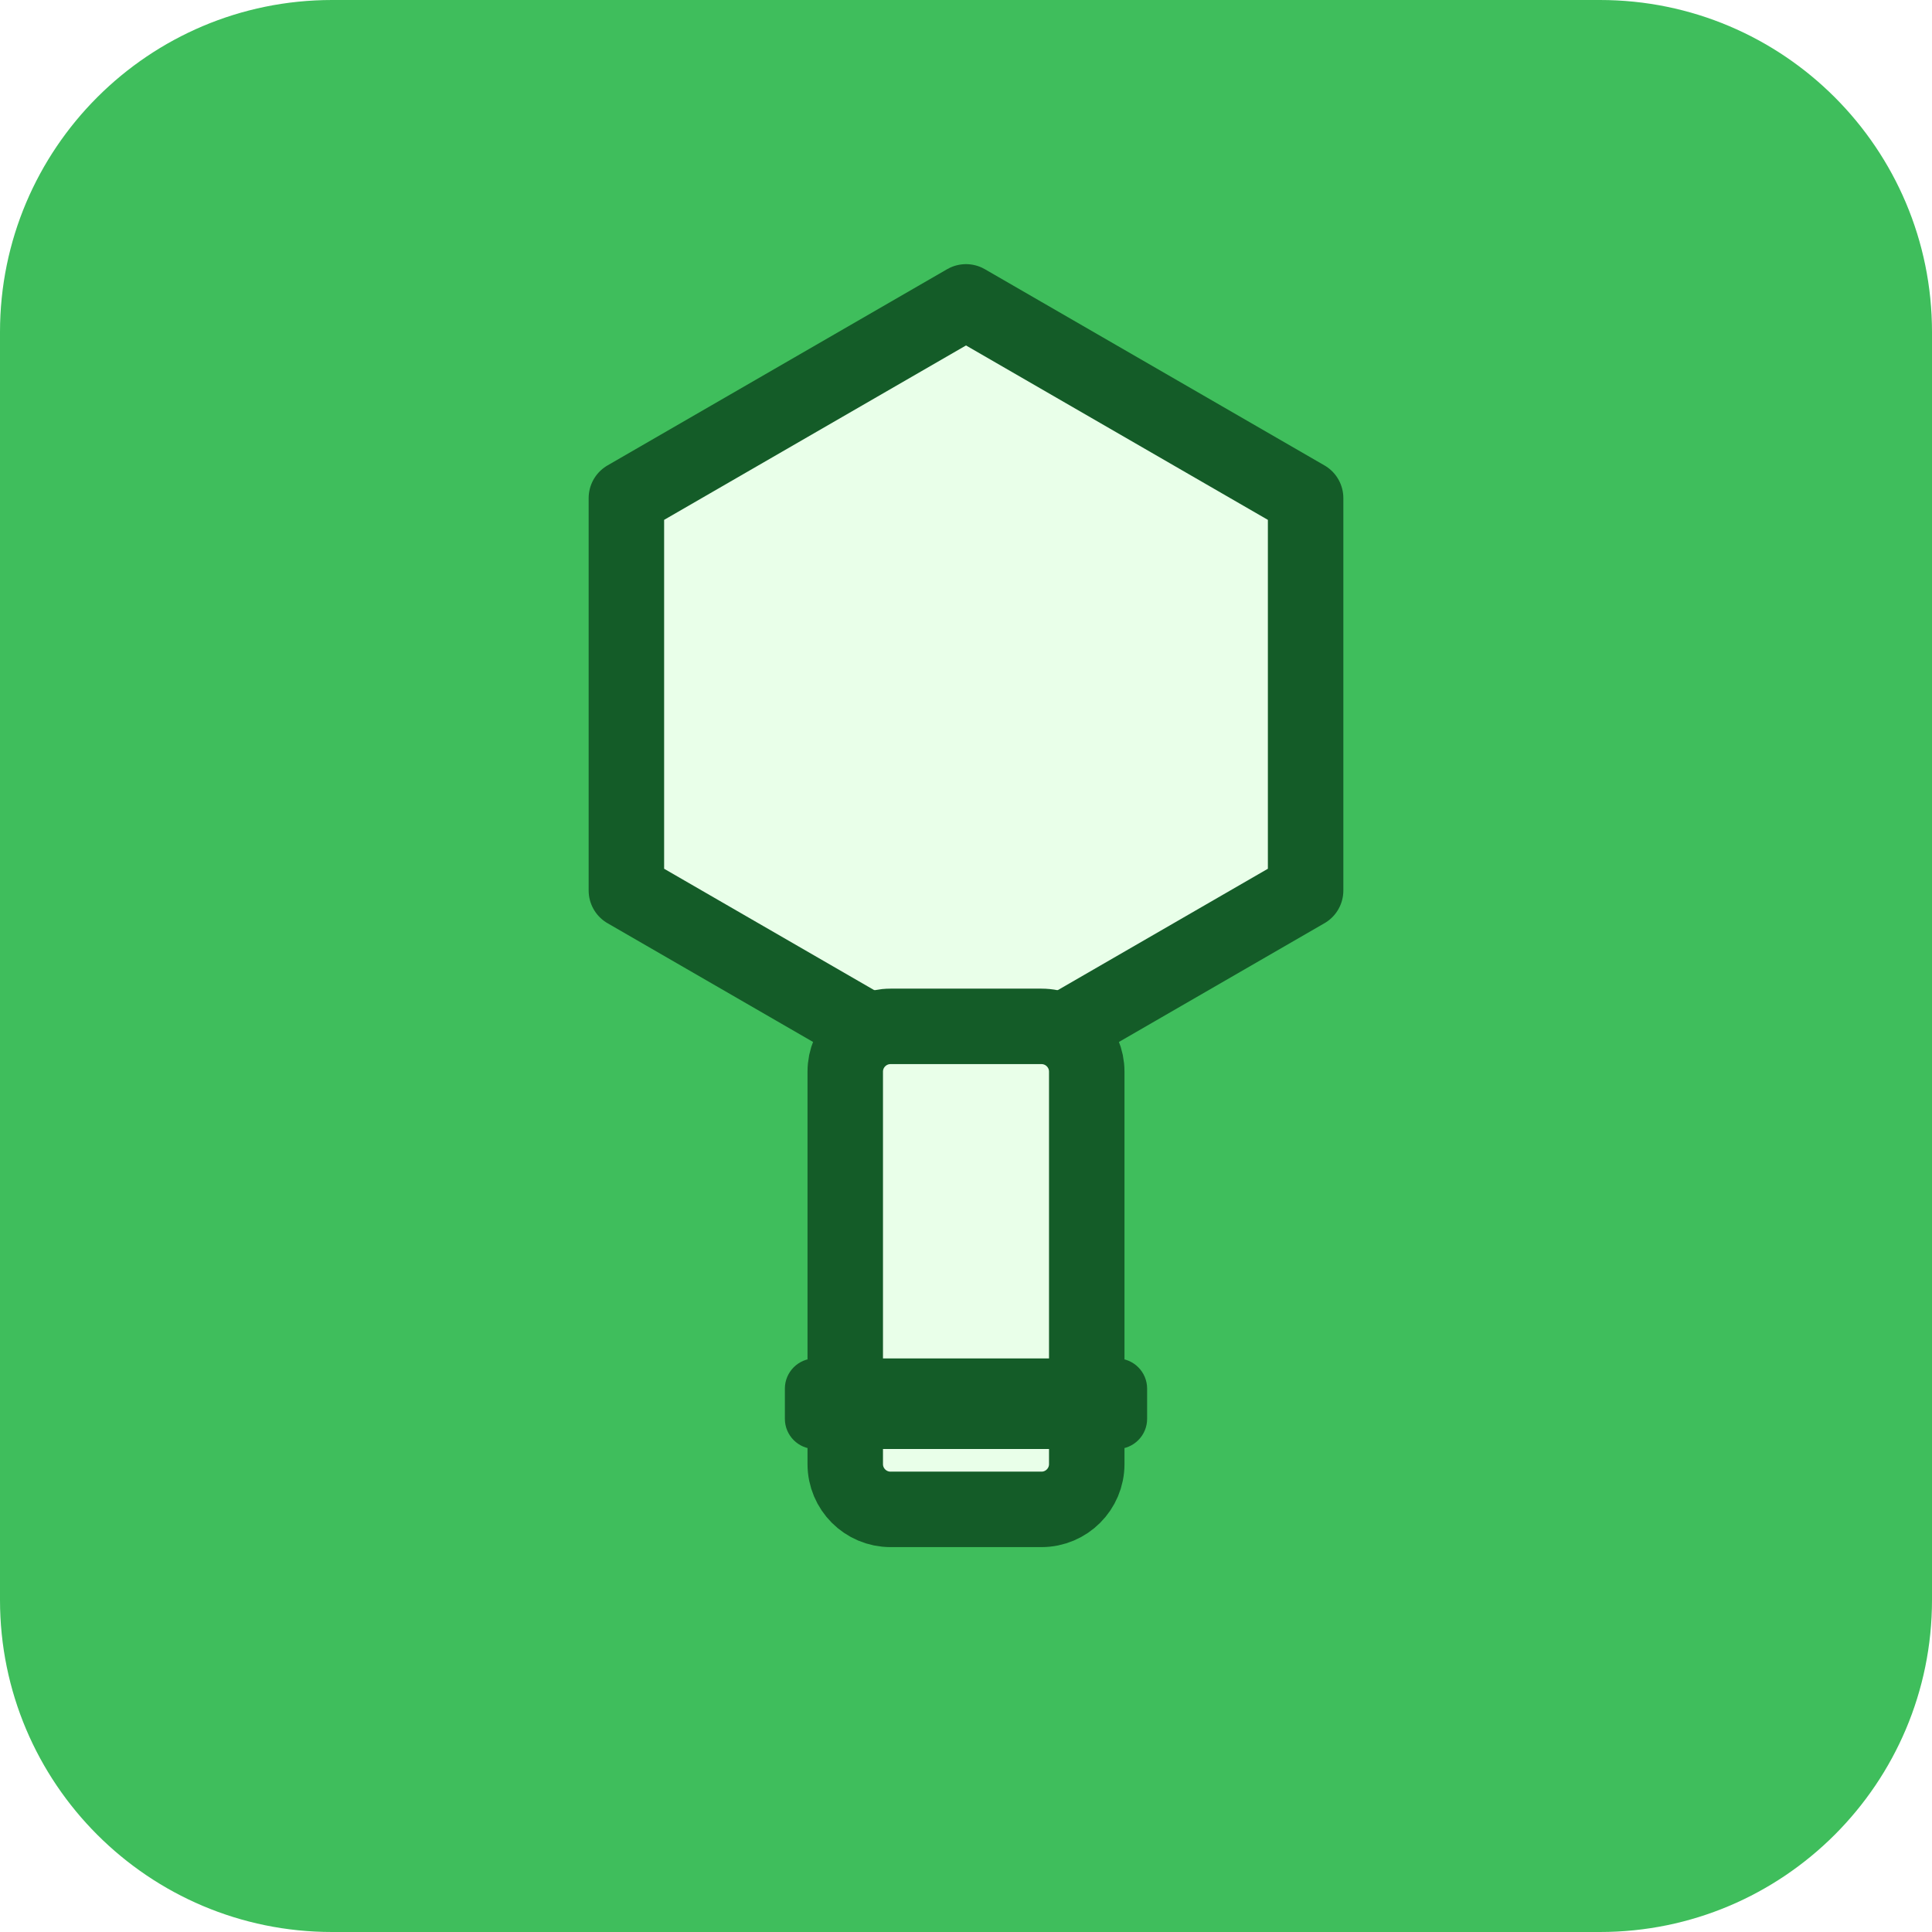
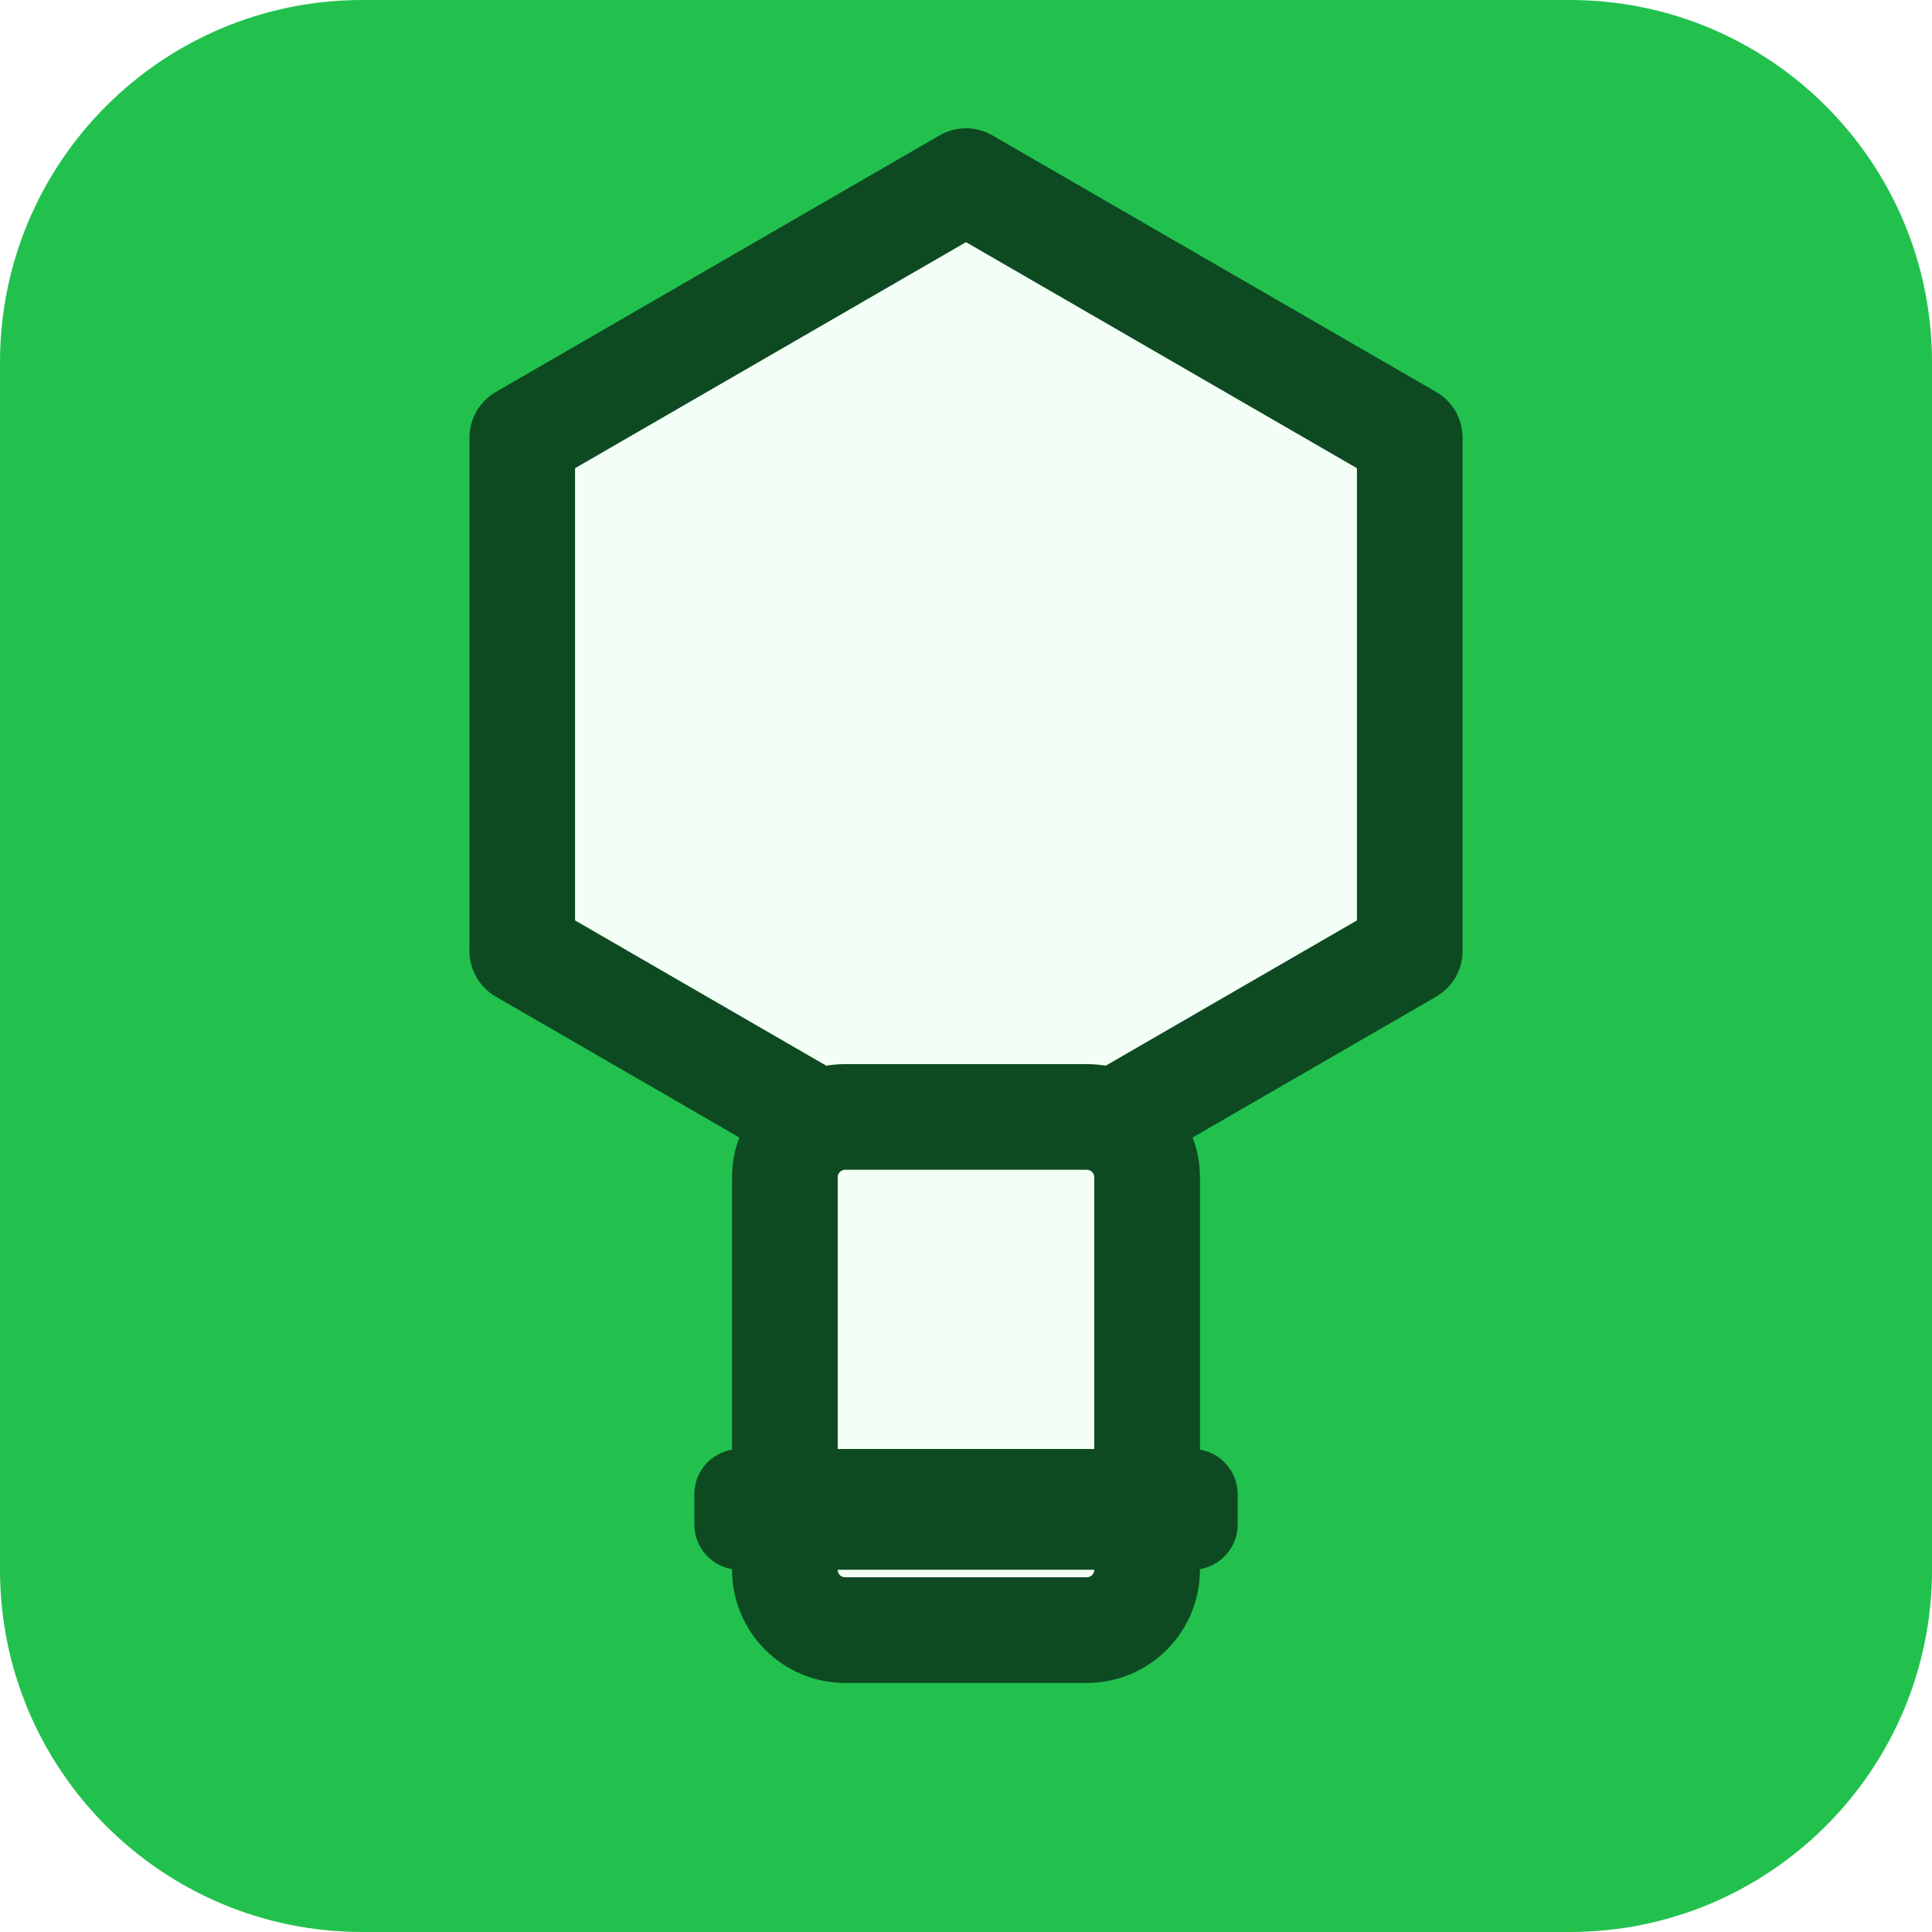
<svg xmlns="http://www.w3.org/2000/svg" width="128" height="128" viewBox="0 0 128 128">
-   <rect width="128" height="128" rx="22" fill="#3fbe5c" />
-   <polygon points="64.0,20.0 86.5,33.0 86.5,59.0 64.0,72.0 41.5,59.0 41.5,33.0" fill="#e9ffe9" stroke="#145c28" stroke-width="5" stroke-linejoin="round" />
-   <rect x="56" y="68" width="16" height="32" rx="3" fill="#e9ffe9" stroke="#145c28" stroke-width="5" />
-   <rect x="52" y="90" width="24" height="6" rx="2" fill="#145c28" />
+   <rect width="128" height="128" rx="24" fill="#22c14e" />
+   <polygon points="64.0,12.0 93.4,29.0 93.4,63.0 64.0,80.0 34.6,63.0 34.6,29.0" fill="#f3fff6" stroke="#0d4a22" stroke-width="7" stroke-linejoin="round" />
+   <rect x="52" y="74" width="24" height="34" rx="4" fill="#f3fff6" stroke="#0d4a22" stroke-width="7" />
+   <rect x="46" y="96" width="36" height="8" rx="3" fill="#0d4a22" />
</svg>
